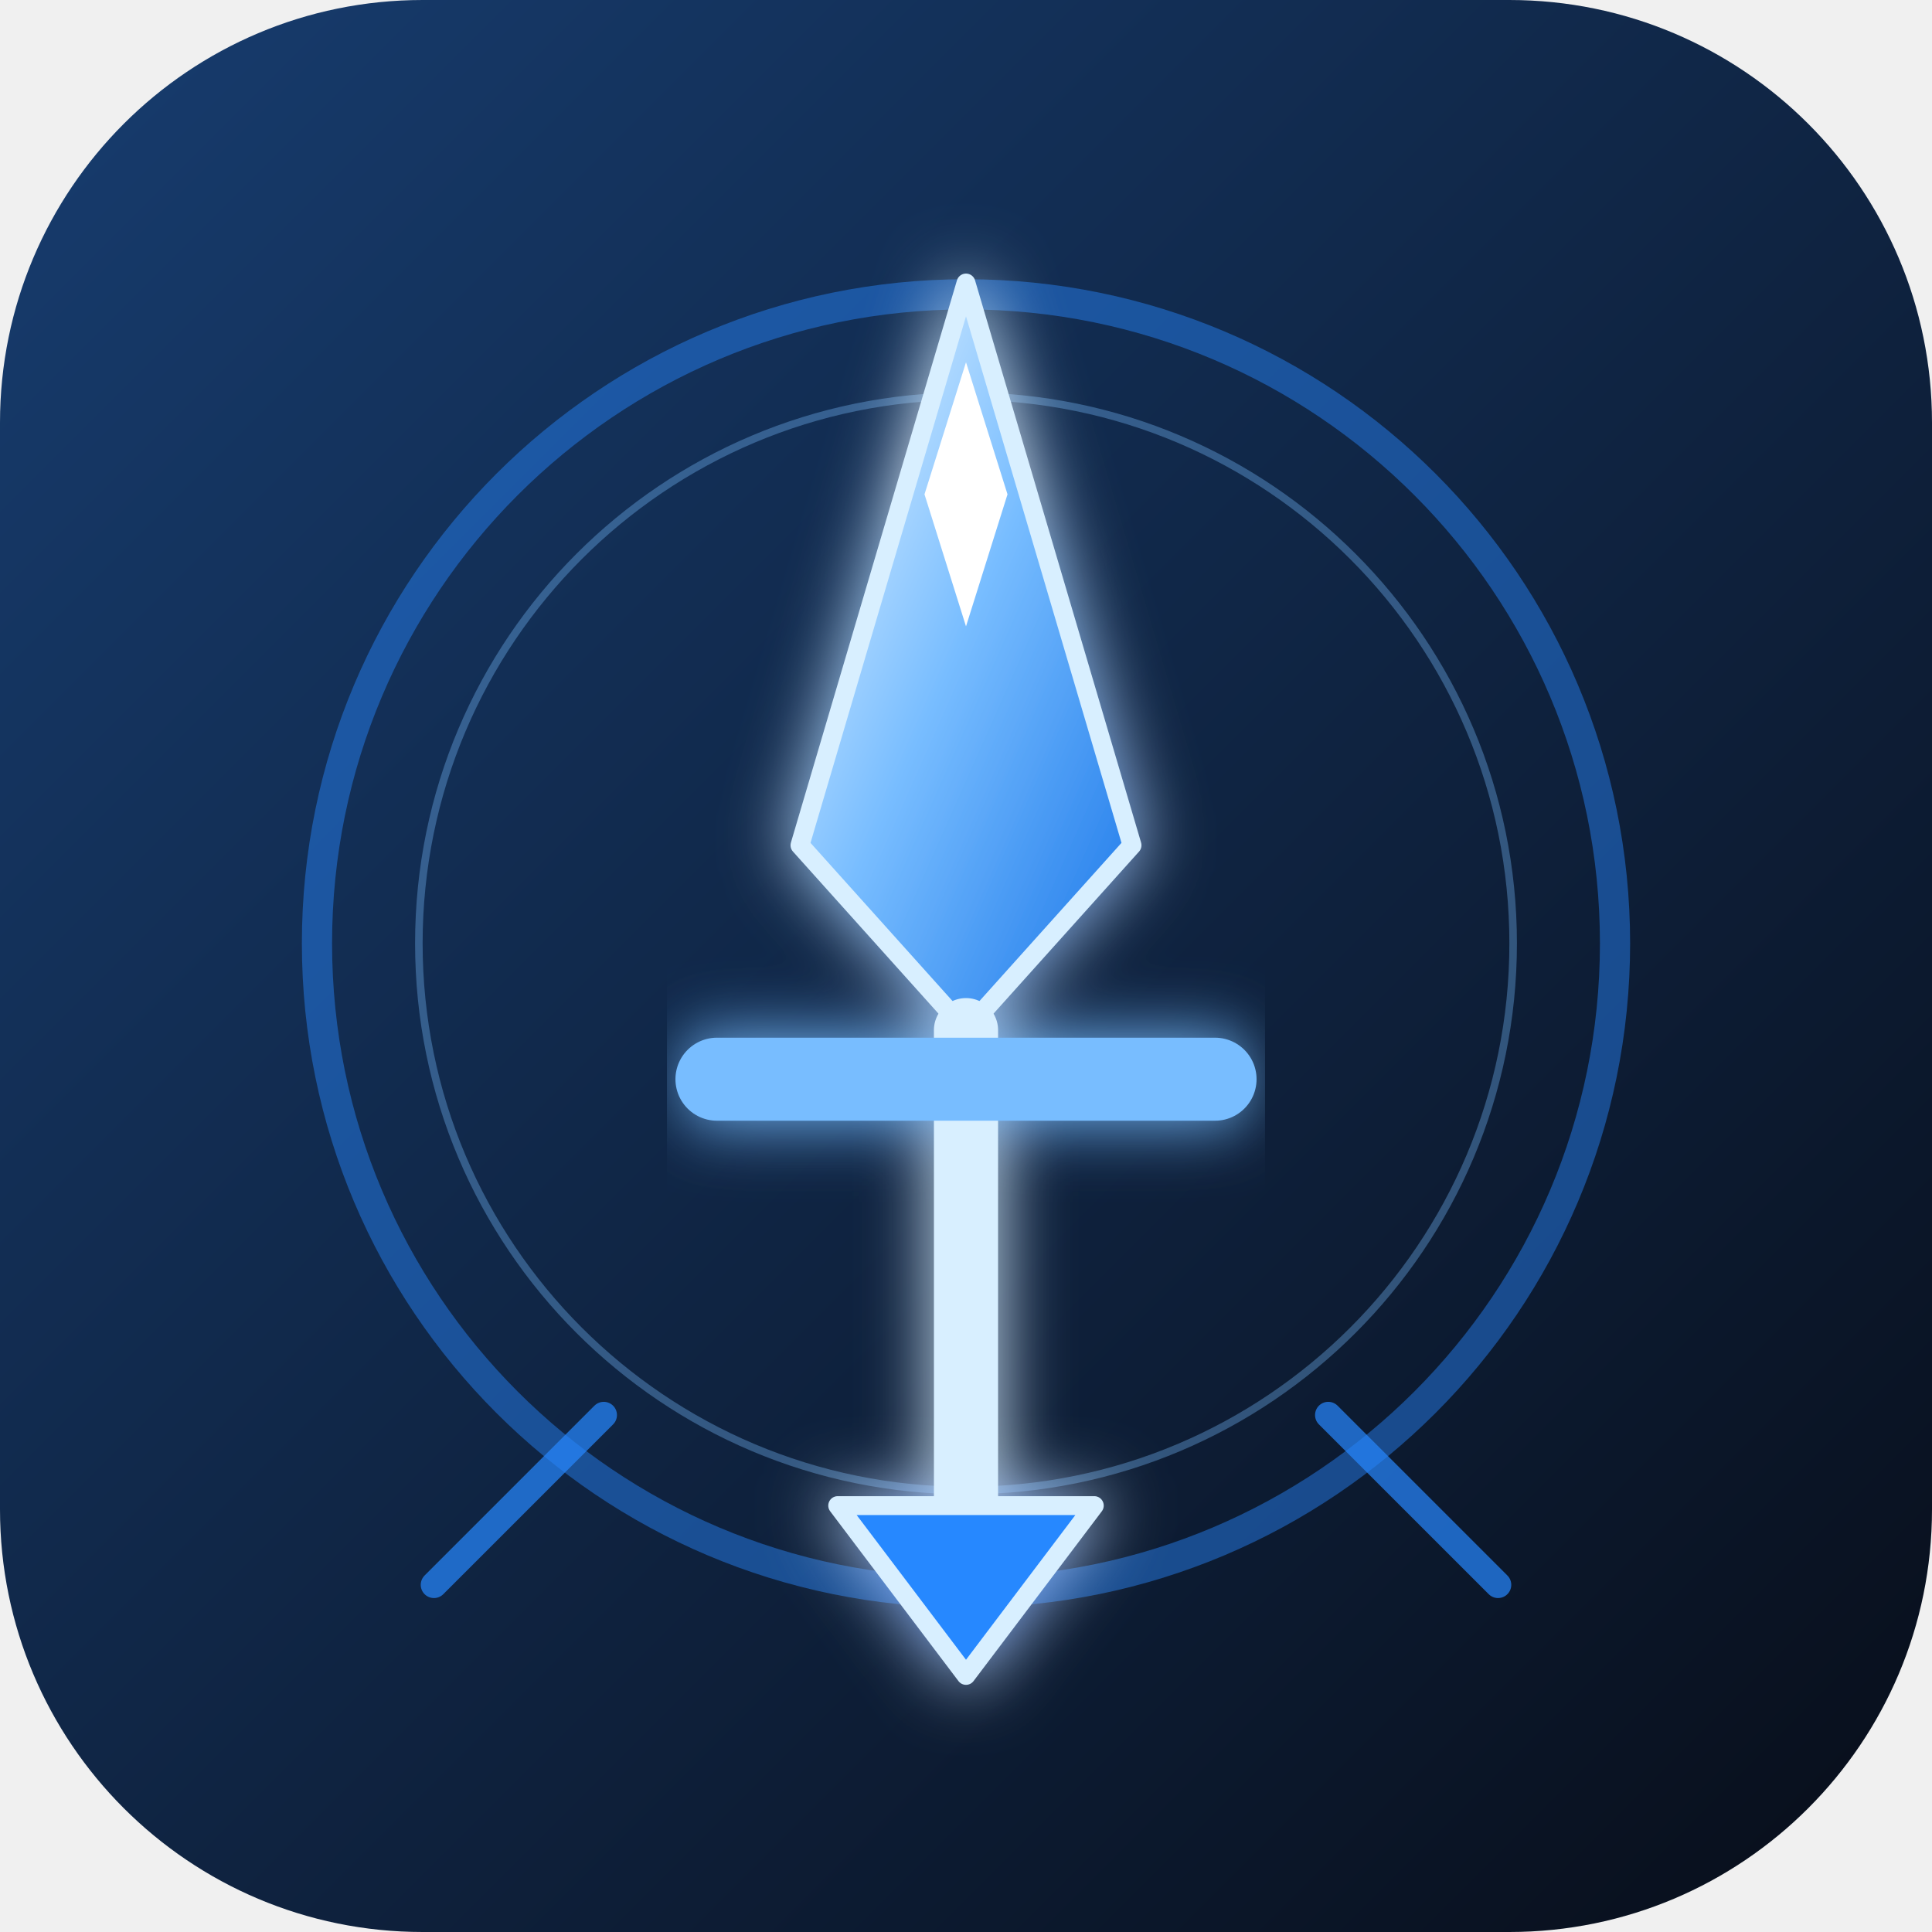
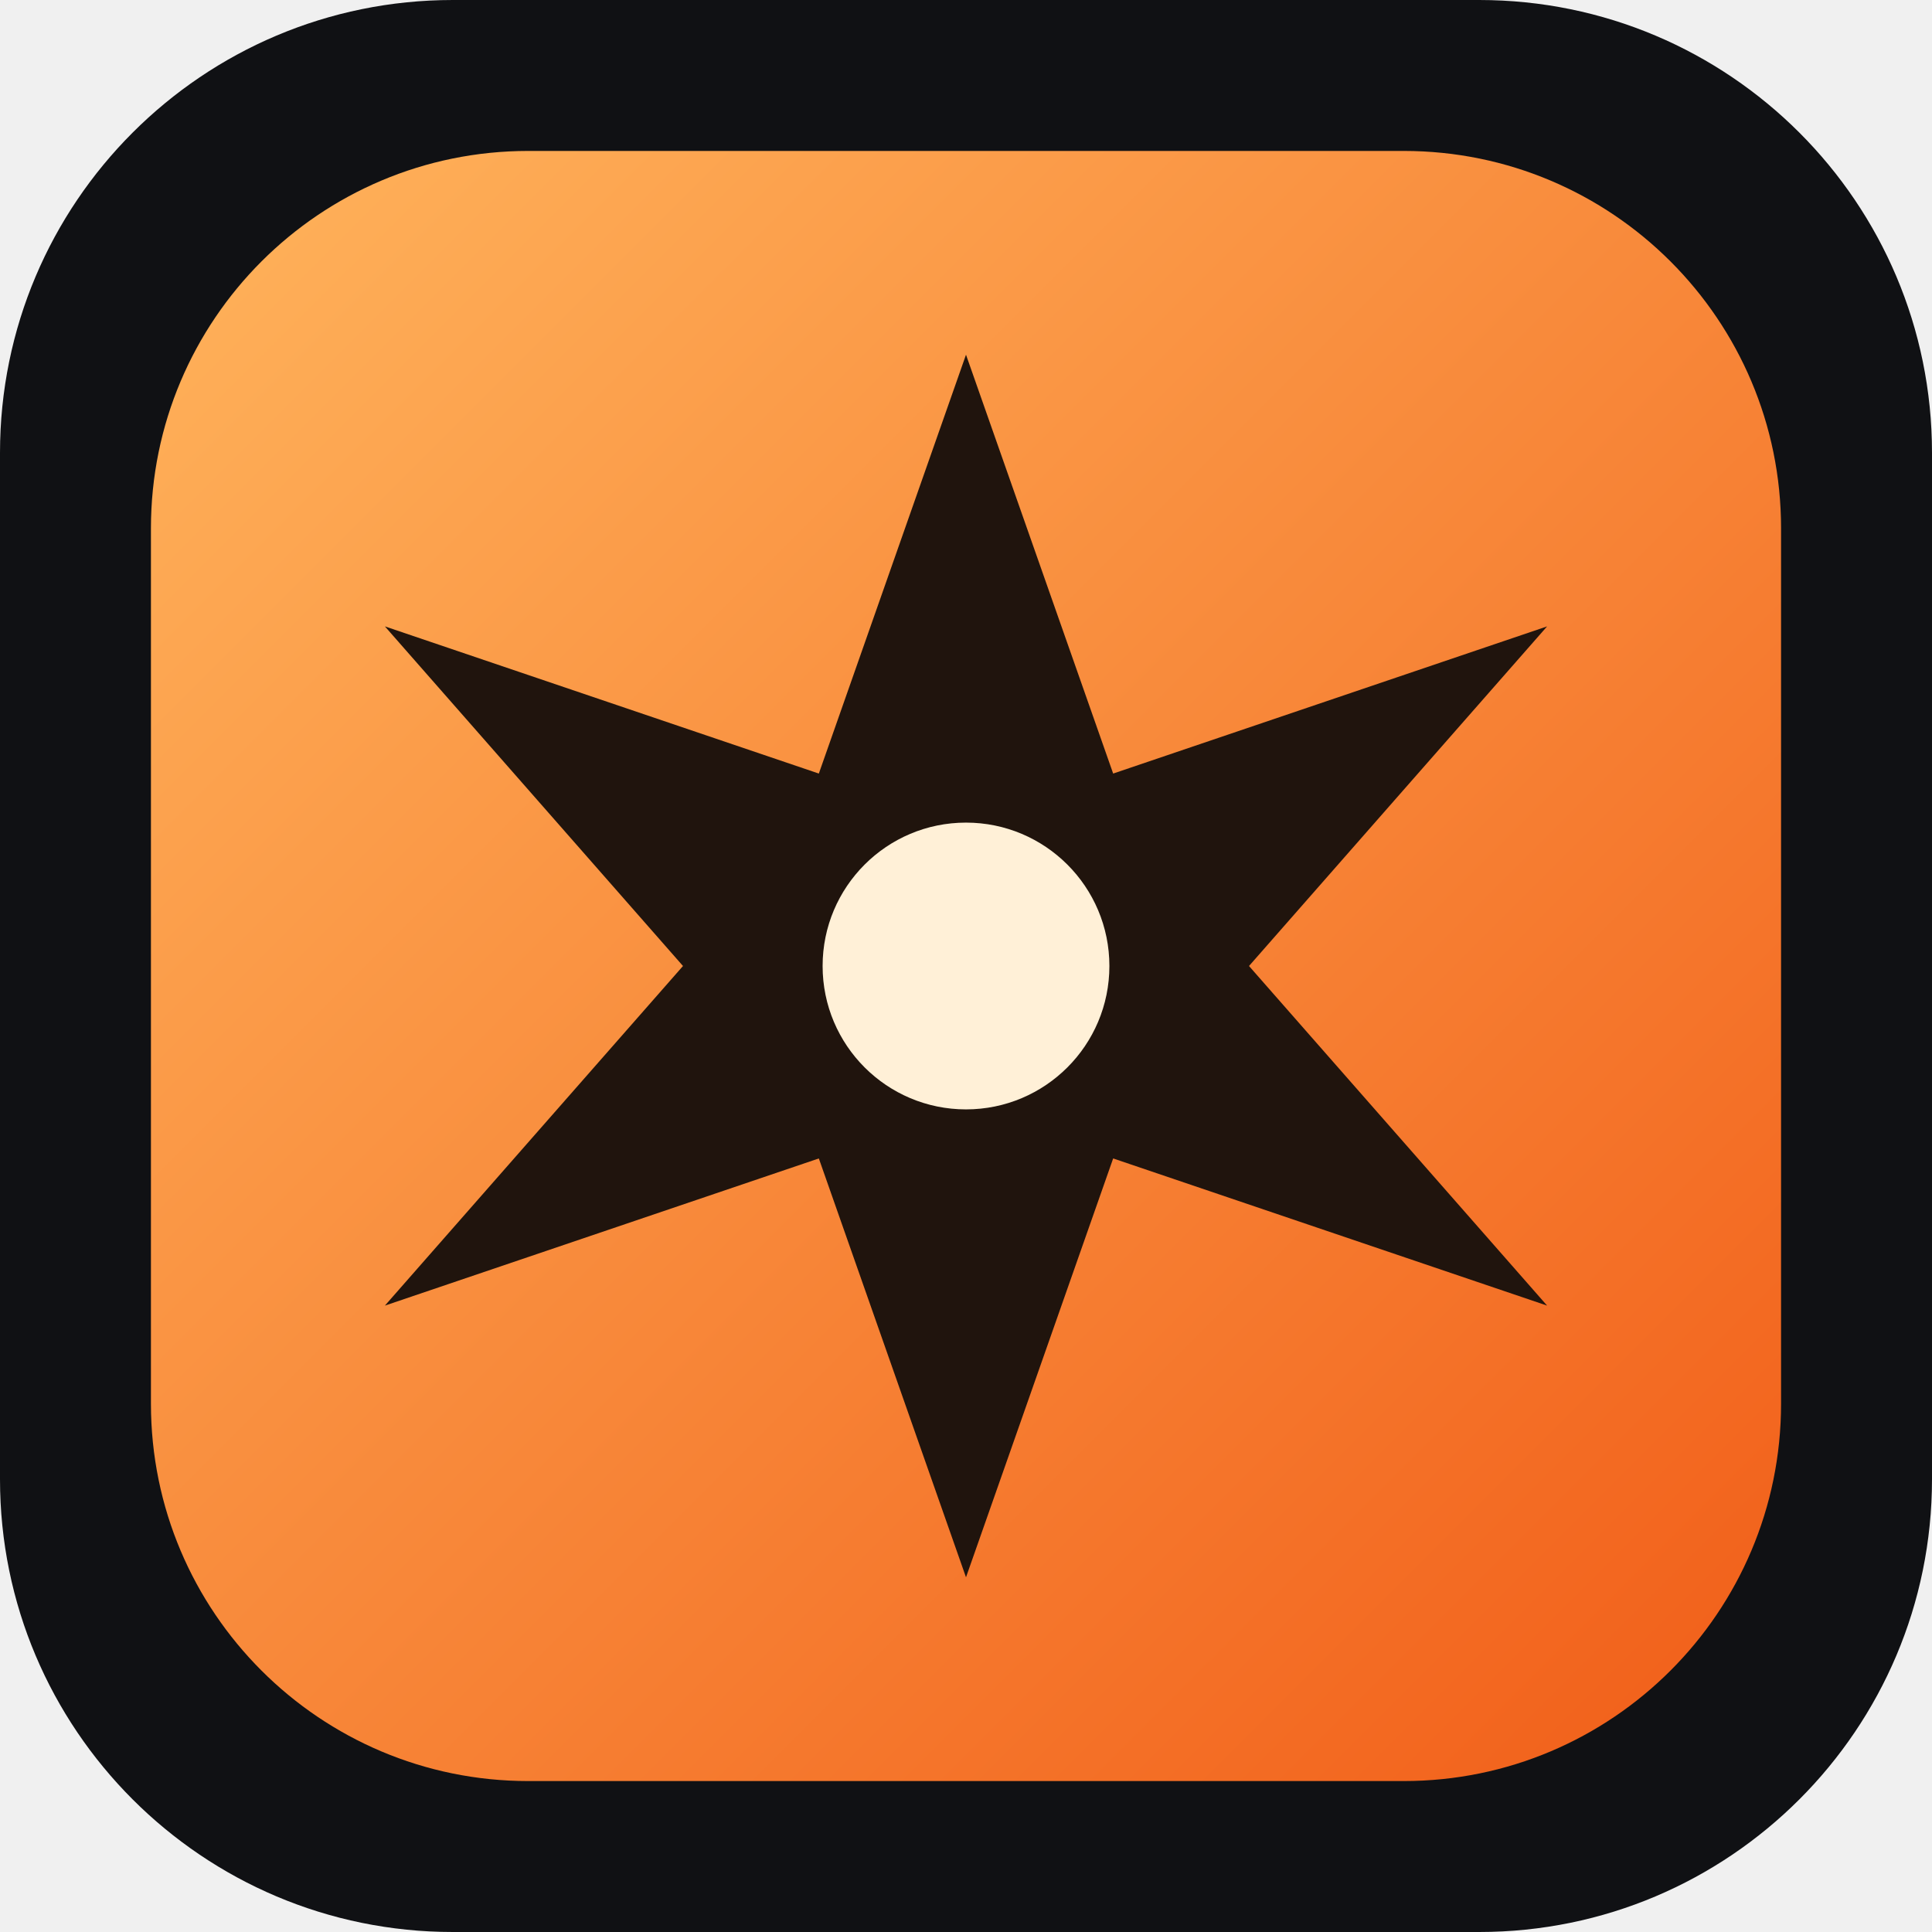
<svg xmlns="http://www.w3.org/2000/svg" viewBox="0 0 512 512">
  <defs>
-     <linearGradient id="bg" x1="0" y1="0" x2="1" y2="1">
-       <stop stop-color="#173d70" />
-       <stop offset="1" stop-color="#080d18" />
+     <linearGradient id="g" x1="0" y1="0" x2="1" y2="1">
+       <stop stop-color="#ffb45c" />
+       <stop offset="1" stop-color="#f15d18" />
    </linearGradient>
-     <linearGradient id="blade" x1="0" y1="0" x2="1" y2="1">
-       <stop stop-color="#f3fbff" />
-       <stop offset=".48" stop-color="#78bdff" />
-       <stop offset="1" stop-color="#1674e8" />
-     </linearGradient>
-     <filter id="glow">
-       <feGaussianBlur stdDeviation="9" result="b" />
-       <feMerge>
-         <feMergeNode in="b" />
-         <feMergeNode in="SourceGraphic" />
-       </feMerge>
-     </filter>
  </defs>
-   <rect width="512" height="512" rx="112" fill="url(#bg)" />
-   <circle cx="256" cy="250" r="172" fill="none" stroke="#2788ff" stroke-width="8" opacity=".45" />
-   <circle cx="256" cy="250" r="145" fill="none" stroke="#78bdff" stroke-width="2" opacity=".35" />
-   <g filter="url(#glow)" stroke-linejoin="round">
-     <path d="M256 75 300 224 256 273 212 224Z" fill="url(#blade)" stroke="#d8efff" stroke-width="5" />
-     <path d="M256 273 256 397" stroke="#d8efff" stroke-width="17" stroke-linecap="round" />
-     <path d="M190 286 322 286" stroke="#78bdff" stroke-width="22" stroke-linecap="round" />
-     <path d="M222 399 290 399 256 444Z" fill="#2788ff" stroke="#d8efff" stroke-width="5" />
-     <path d="M256 96 267 131 256 166 245 131Z" fill="#fff" />
-   </g>
-   <path d="M115 420 160 375M397 420 352 375" stroke="#2788ff" stroke-width="7" stroke-linecap="round" opacity=".7" />
+   <rect width="512" height="512" rx="120" fill="#101114" />
+   <rect x="40" y="40" width="432" height="432" rx="100" fill="url(#g)" />
+   <path d="M256 94 295 205 410 166 331 256 410 346 295 307 256 418 217 307 102 346 181 256 102 166 217 205Z" fill="#20140d" />
+   <circle cx="256" cy="256" r="38" fill="#fff0d7" />
</svg>
